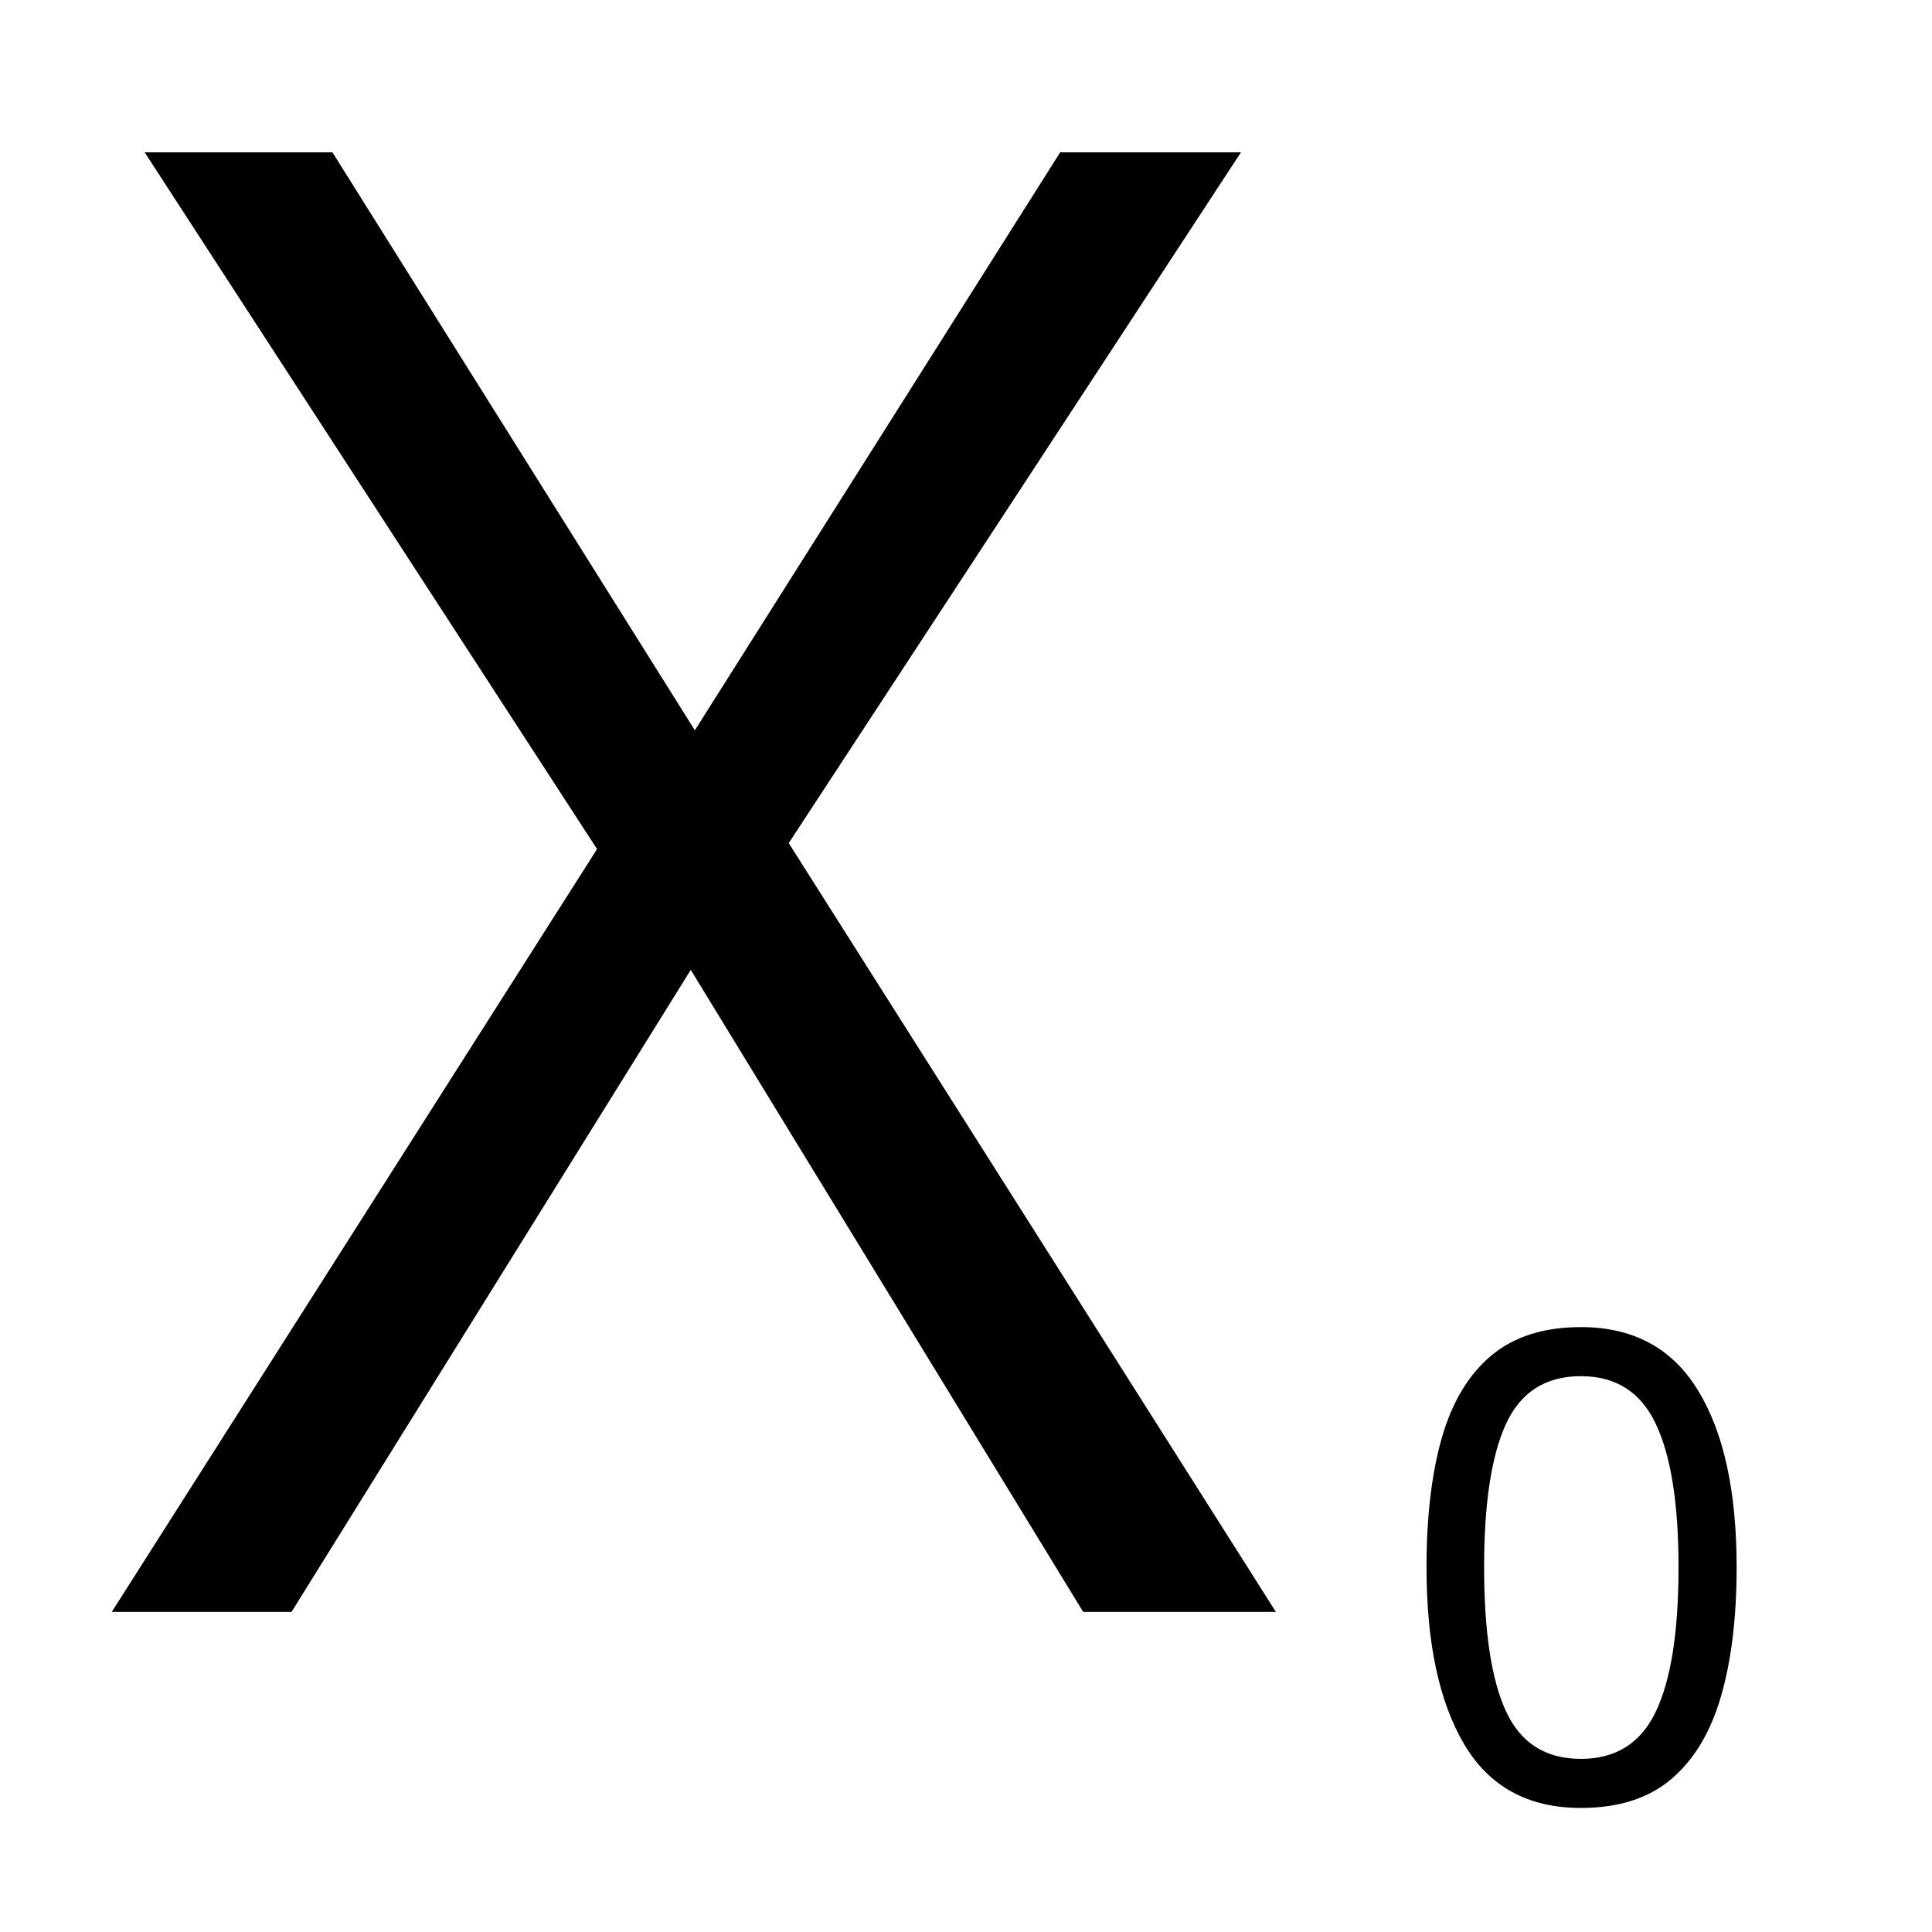
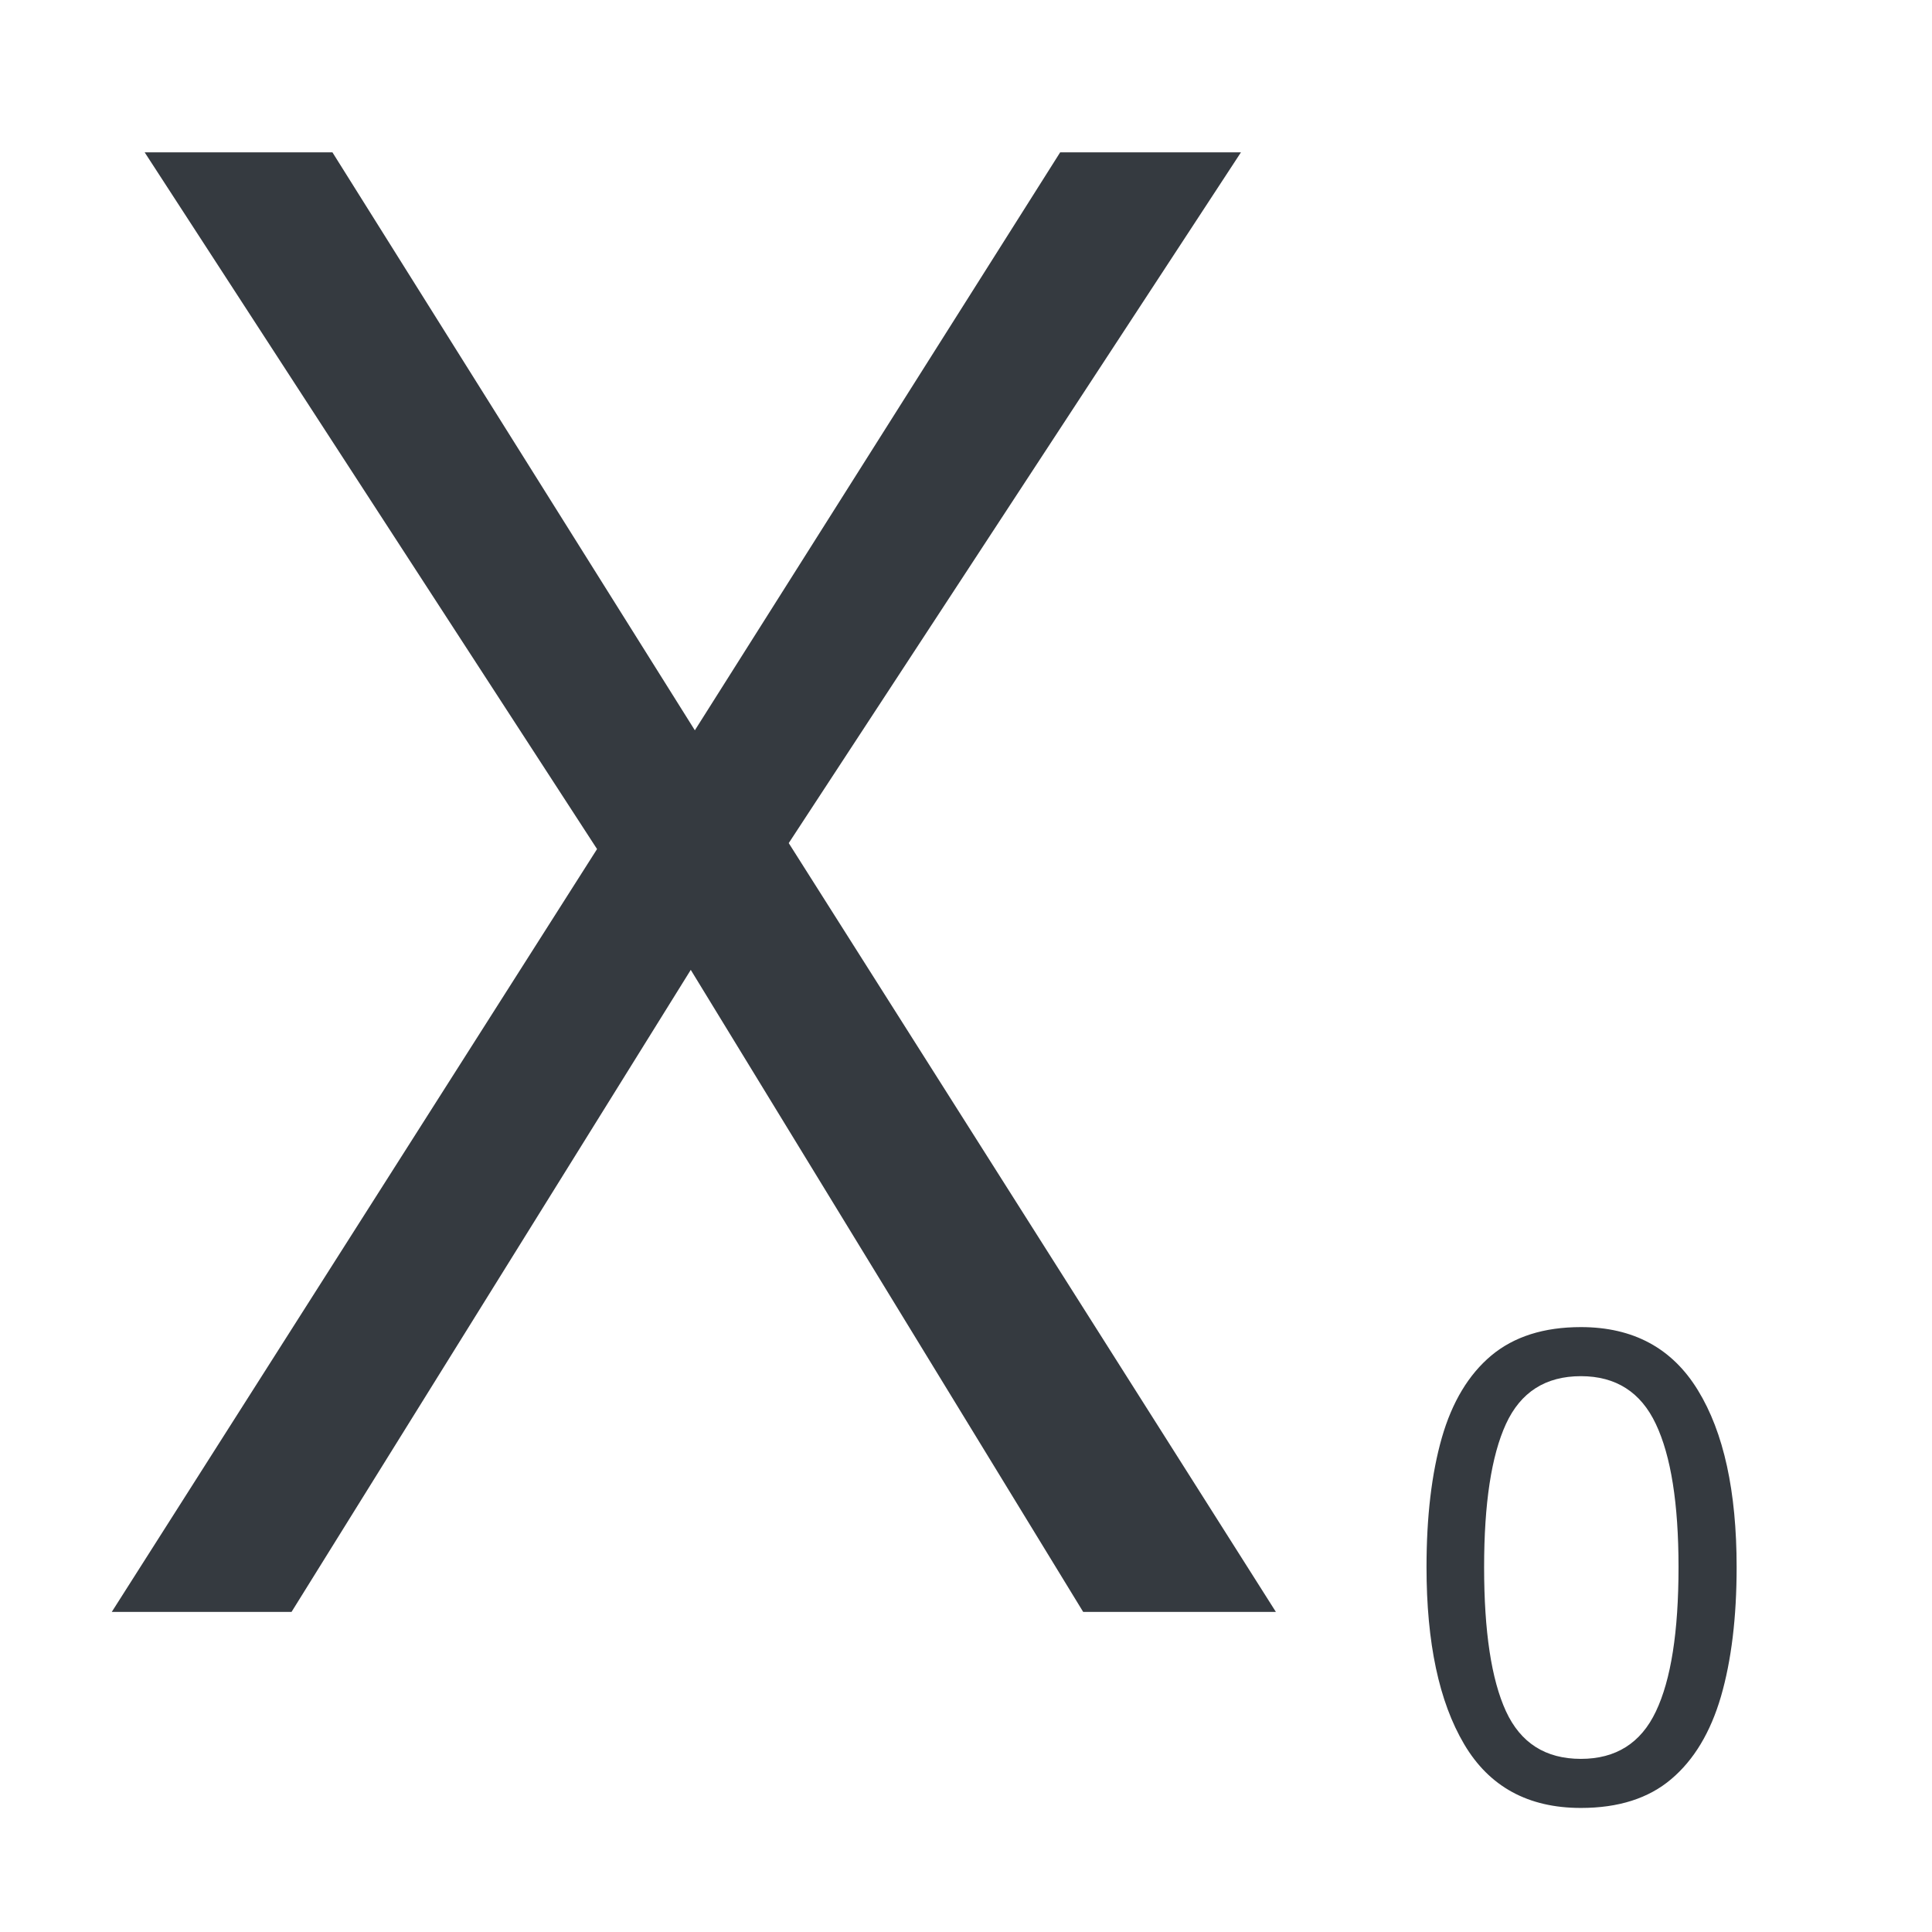
<svg xmlns="http://www.w3.org/2000/svg" version="1.1" id="svg2" viewBox="0 0 177.165 177.165" height="50mm" width="50mm">
  <defs id="defs4" />
  <g style="display:none" id="layer2">
-     <rect y="-6.9250491e-05" x="0" height="177.165" width="177.165" id="rect4140" style="opacity:0.573;fill:#000000;fill-opacity:1;stroke:#000000;stroke-width:1;stroke-miterlimit:4;stroke-dasharray:none;stroke-opacity:1" />
+     <rect y="-6.9250491e-05" x="0" height="177.165" width="177.165" id="rect4140" style="opacity:0.573;fill:#353a40;fill-opacity:1;stroke:#000000;stroke-width:1;stroke-miterlimit:4;stroke-dasharray:none;stroke-opacity:1" />
  </g>
  <g style="display:inline" transform="translate(0,-875.1969)" id="layer1">
    <g transform="translate(-14.98086,-9.115504)" id="g4152">
-       <text xml:space="preserve" style="font-style:normal;font-variant:normal;font-weight:normal;font-stretch:normal;font-size:40px;line-height:125%;font-family:opensans;-inkscape-font-specification:opensans;letter-spacing:0px;word-spacing:0px;fill:#000000;fill-opacity:1;stroke:none;stroke-width:1px;stroke-linecap:butt;stroke-linejoin:miter;stroke-opacity:1" x="24.496" y="1032.123" id="text4136">
+       <text xml:space="preserve" style="font-style:normal;font-variant:normal;font-weight:normal;font-stretch:normal;font-size:40px;line-height:125%;font-family:opensans;-inkscape-font-specification:opensans;letter-spacing:0px;word-spacing:0px;fill:#353a40;fill-opacity:1;stroke:none;stroke-width:1px;stroke-linecap:butt;stroke-linejoin:miter;stroke-opacity:1" x="24.496" y="1032.123" id="text4136">
        <tspan id="tspan4138" x="24.496" y="1032.123" style="font-size:187.5px">X</tspan>
      </text>
-       <text xml:space="preserve" style="font-style:normal;font-weight:normal;font-size:40px;line-height:125%;font-family:sans-serif;letter-spacing:0px;word-spacing:0px;fill:#000000;fill-opacity:1;stroke:none;stroke-width:1px;stroke-linecap:butt;stroke-linejoin:miter;stroke-opacity:1" x="142.857" y="1049.505" id="text4148">
+       <text xml:space="preserve" style="font-style:normal;font-weight:normal;font-size:40px;line-height:125%;font-family:sans-serif;letter-spacing:0px;word-spacing:0px;fill:#353a40;fill-opacity:1;stroke:none;stroke-width:1px;stroke-linecap:butt;stroke-linejoin:miter;stroke-opacity:1" x="142.857" y="1049.505" id="text4148">
        <tspan id="tspan4150" x="142.857" y="1049.505" style="font-size:60px">0</tspan>
      </text>
    </g>
  </g>
</svg>
